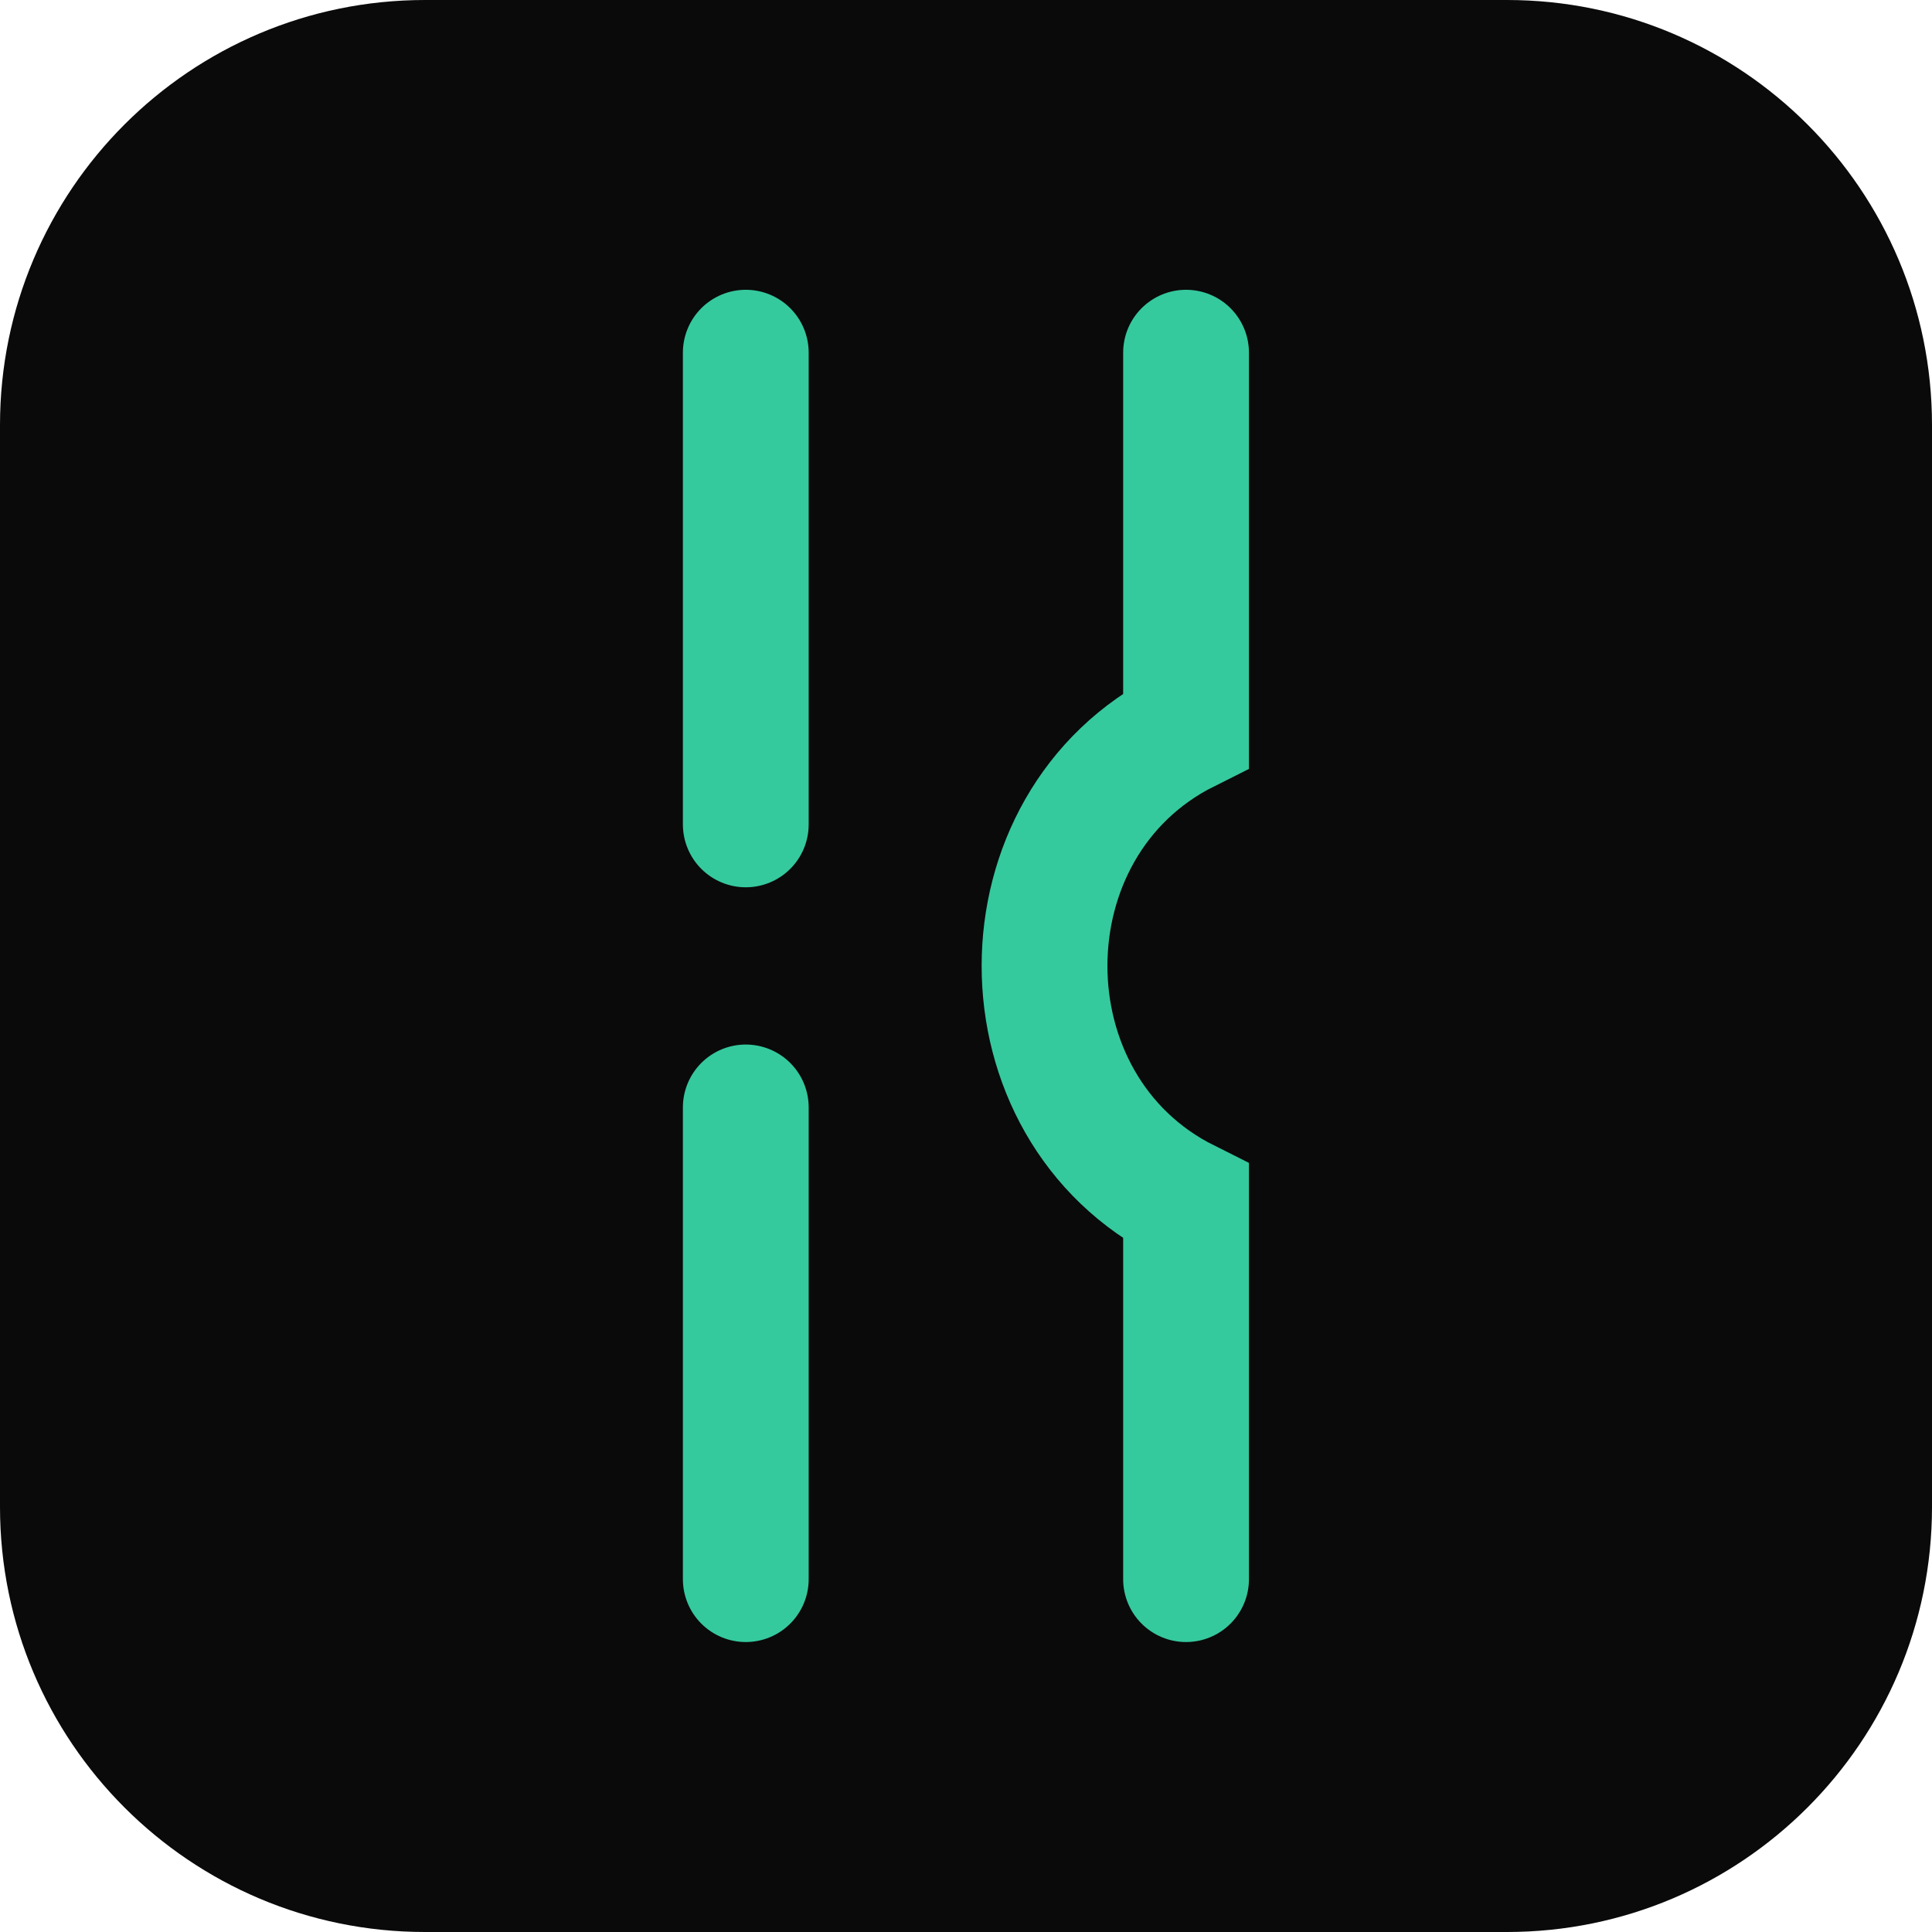
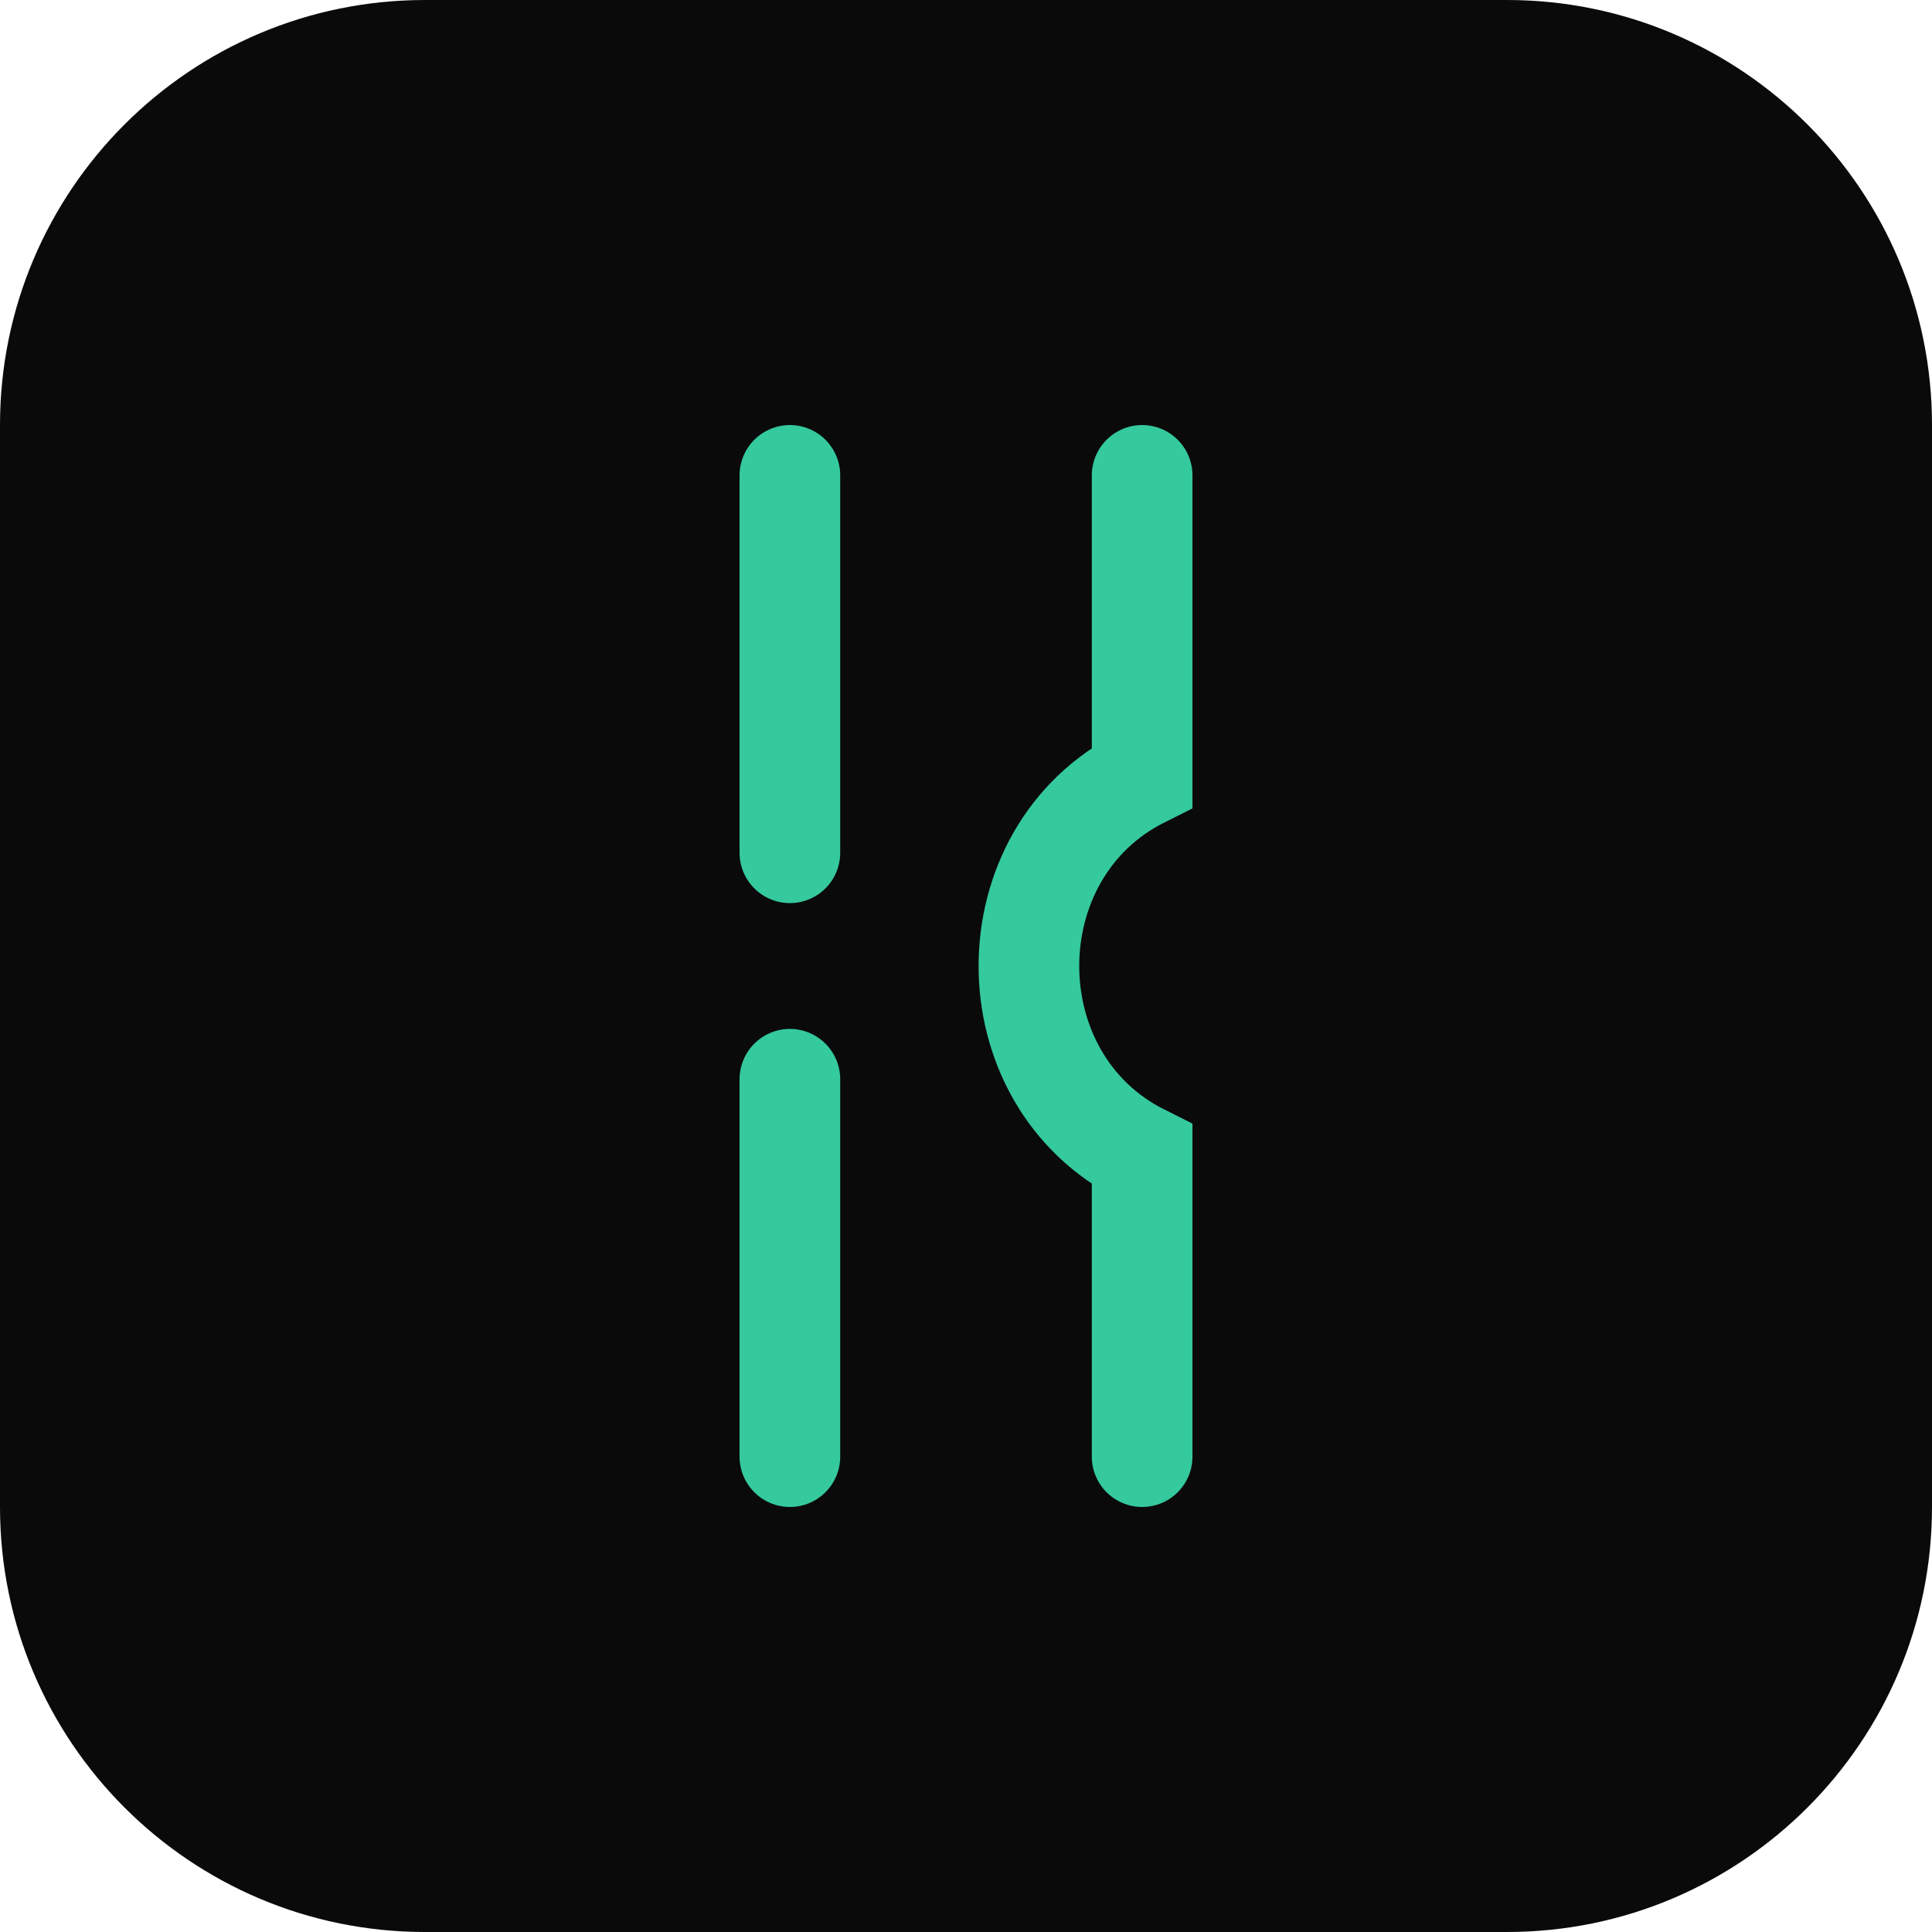
<svg xmlns="http://www.w3.org/2000/svg" viewBox="0 0 512 512">
  <rect width="512" height="512" fill="#0a0a0a" rx="112.64" />
-   <path fill="none" stroke="#35c99e" stroke-linecap="round" stroke-width="33.336" d="M197.64 93.464v125.01m0 75.006v125.01M314.316 93.464v100.008c-50.004 25.002-50.004 100.008 0 125.01V418.49" />
+   <path fill="none" stroke="#35c99e" stroke-linecap="round" stroke-width="26.672" d="M209.326 125.976v100.02m0 60.012v100.02m93.352-260.052v80.016c-40.008 20.004-40.008 80.016 0 100.02v80.016" />
</svg>
